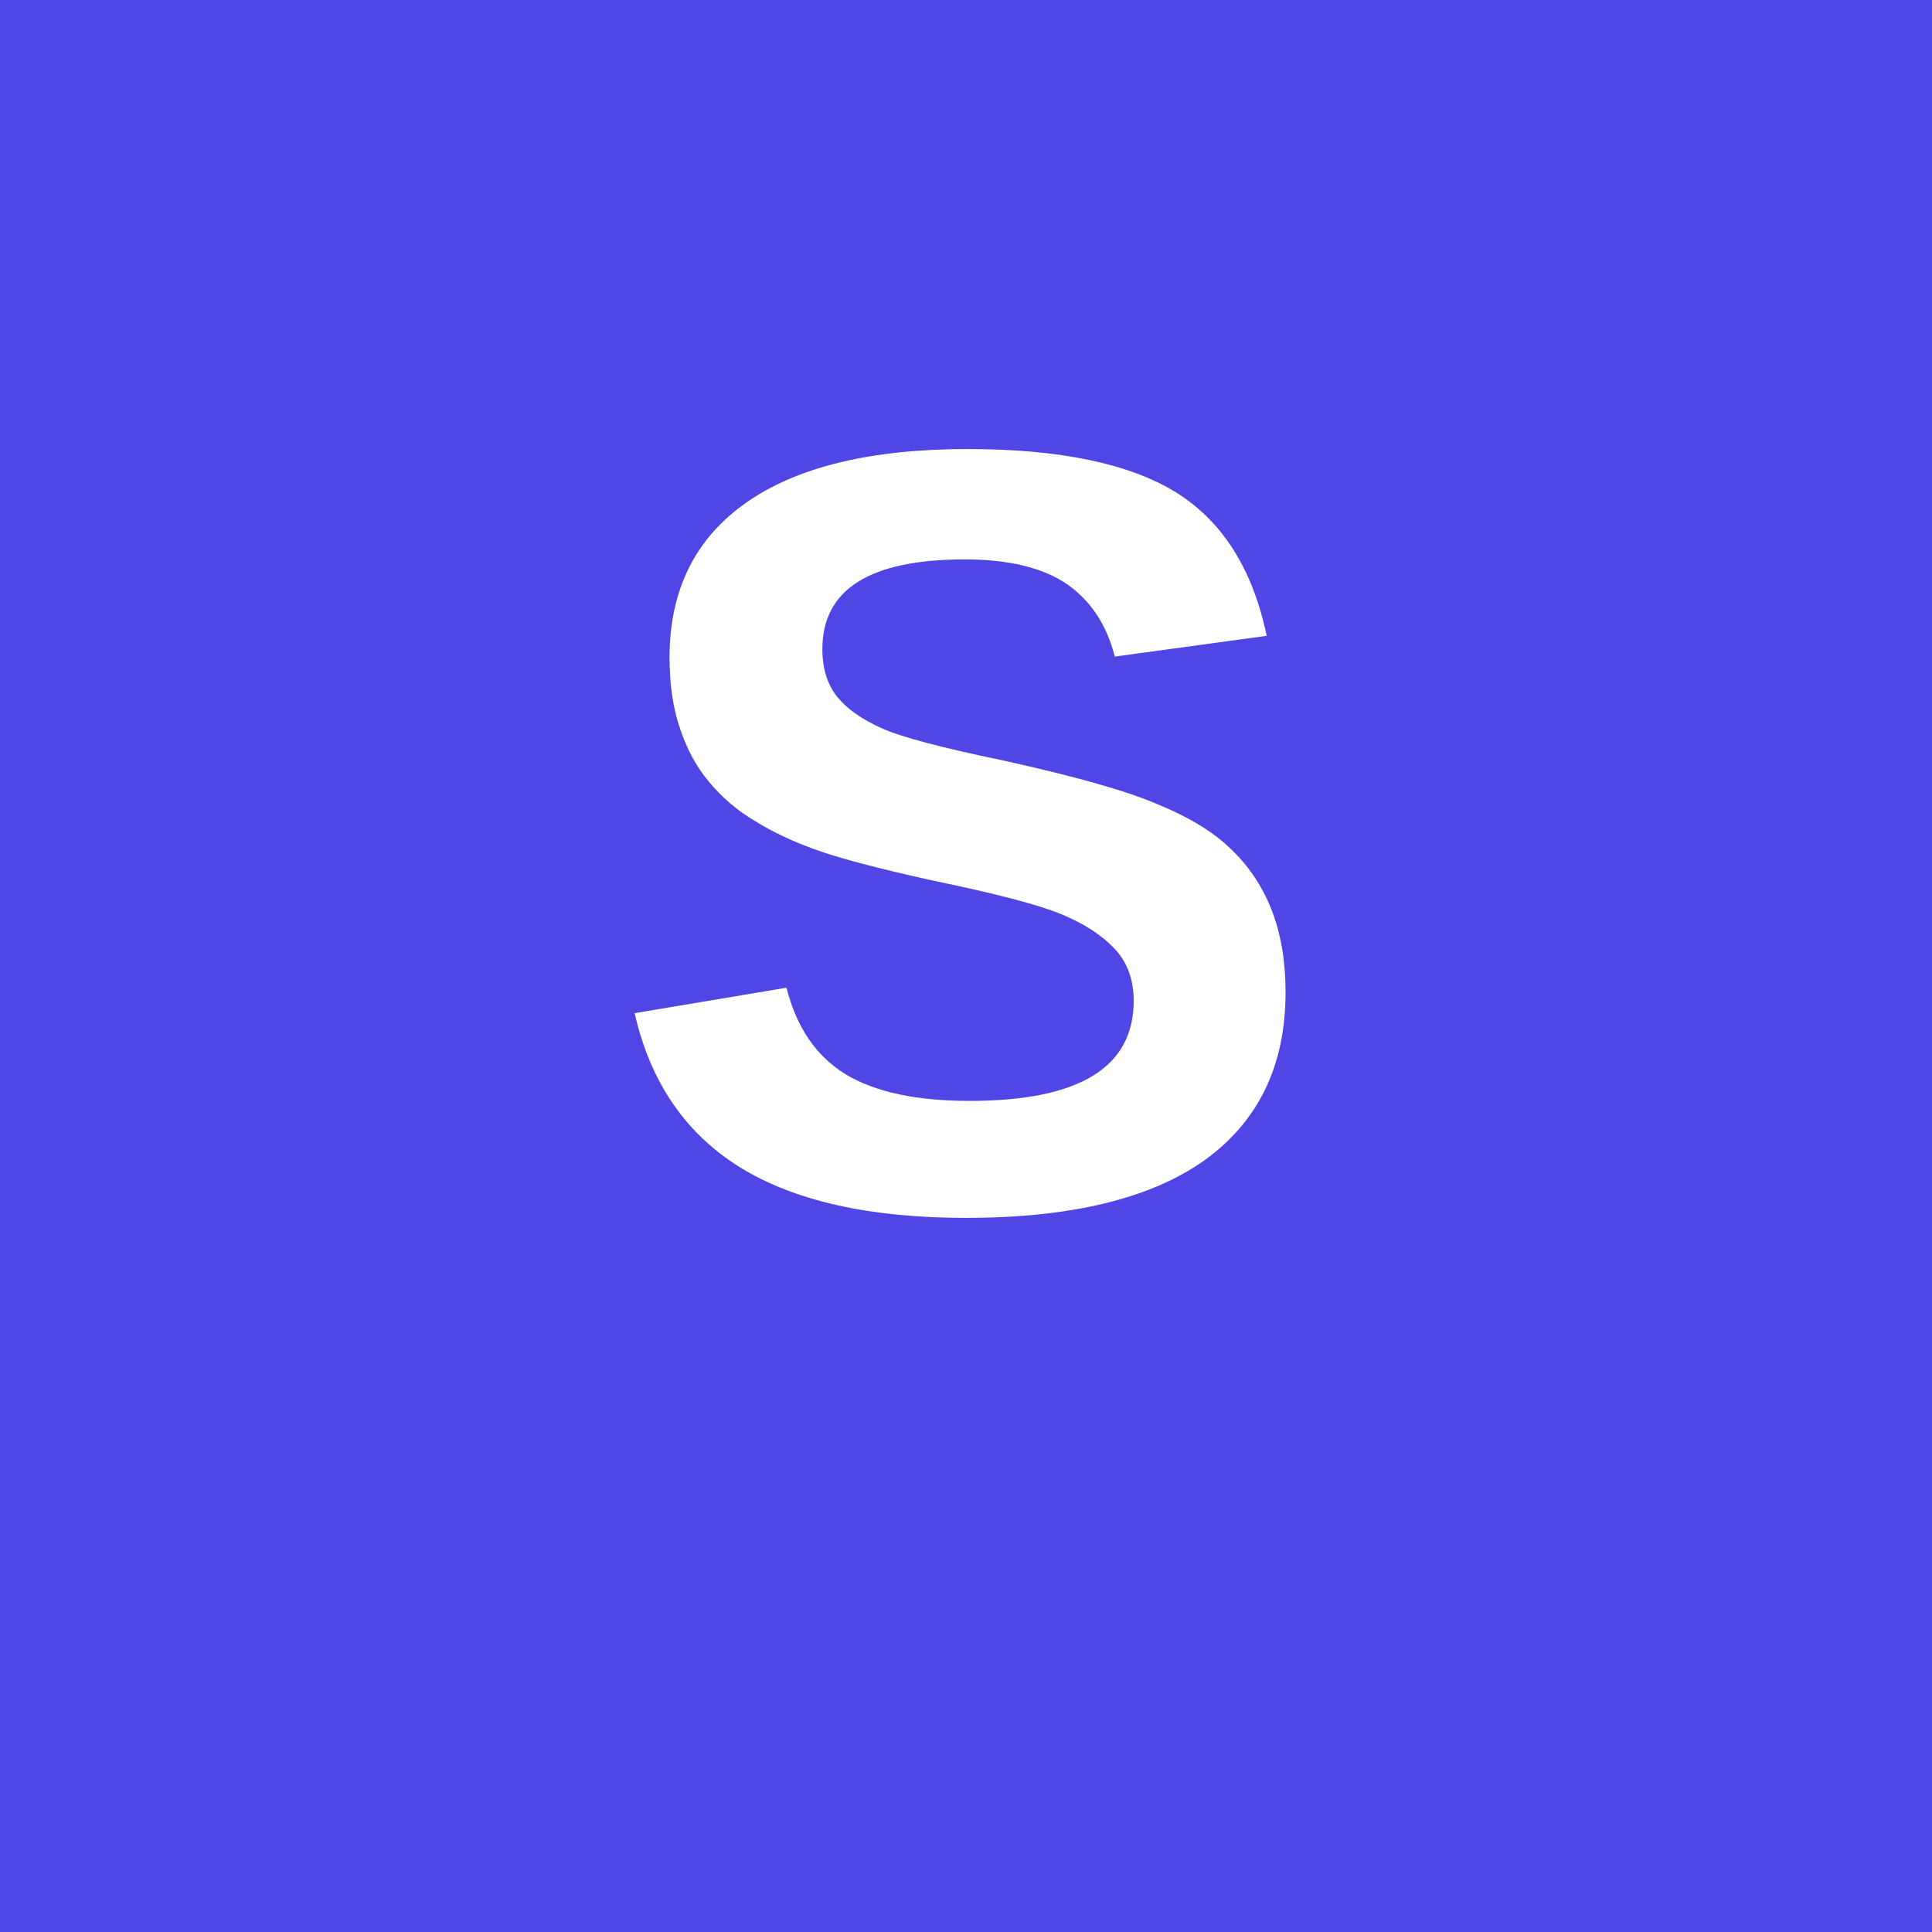
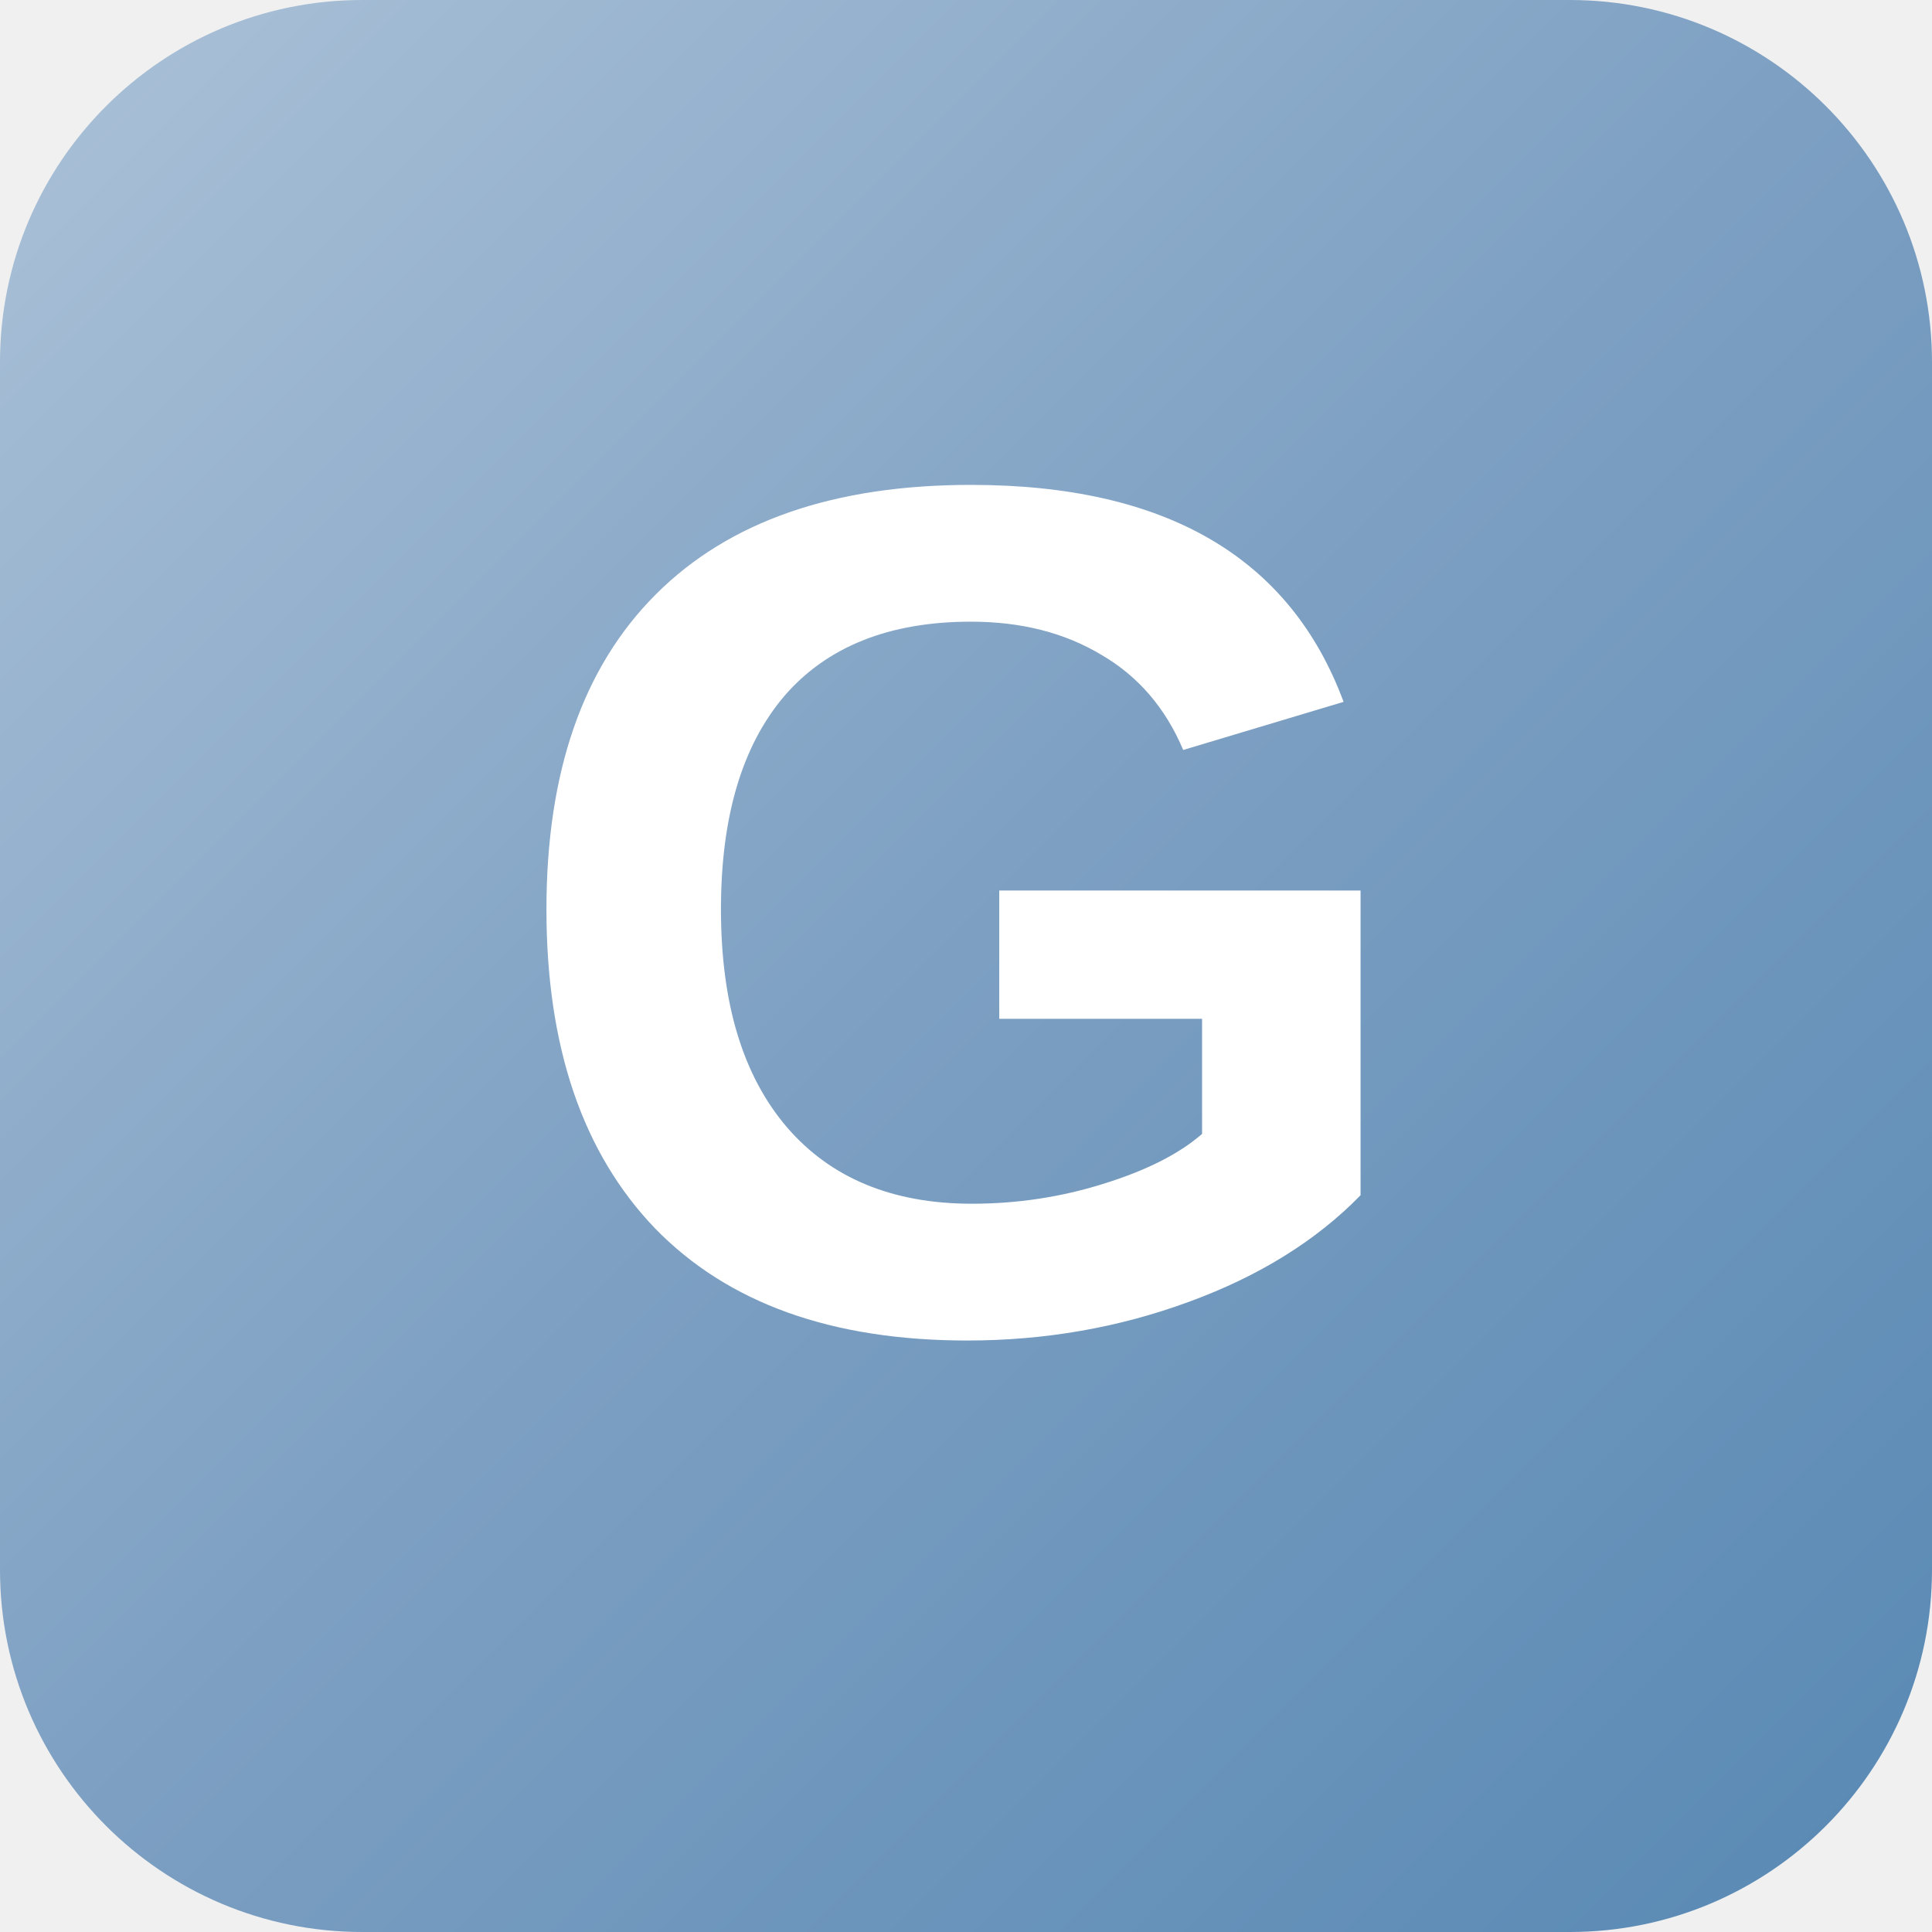
<svg xmlns="http://www.w3.org/2000/svg" viewBox="0 0 32 32">
-   <rect width="32" height="32" fill="#4F46E5" />
-   <text x="16" y="20" font-family="Arial, sans-serif" font-size="18" font-weight="bold" text-anchor="middle" fill="white">S</text>
+   <defs>
+     <linearGradient id="brandGradient" x1="0%" y1="0%" x2="100%" y2="100%">
+       <stop offset="0%" style="stop-color:#ACC2D8;stop-opacity:1" />
+       <stop offset="50%" style="stop-color:#7C9FC2;stop-opacity:1" />
+       <stop offset="100%" style="stop-color:#5788B3;stop-opacity:1" />
+     </linearGradient>
+   </defs>
+   <rect width="32" height="32" rx="6" fill="url(#brandGradient)" />
+   <text x="16" y="22" font-family="Arial, sans-serif" font-size="20" font-weight="bold" text-anchor="middle" fill="white">G</text>
</svg>
